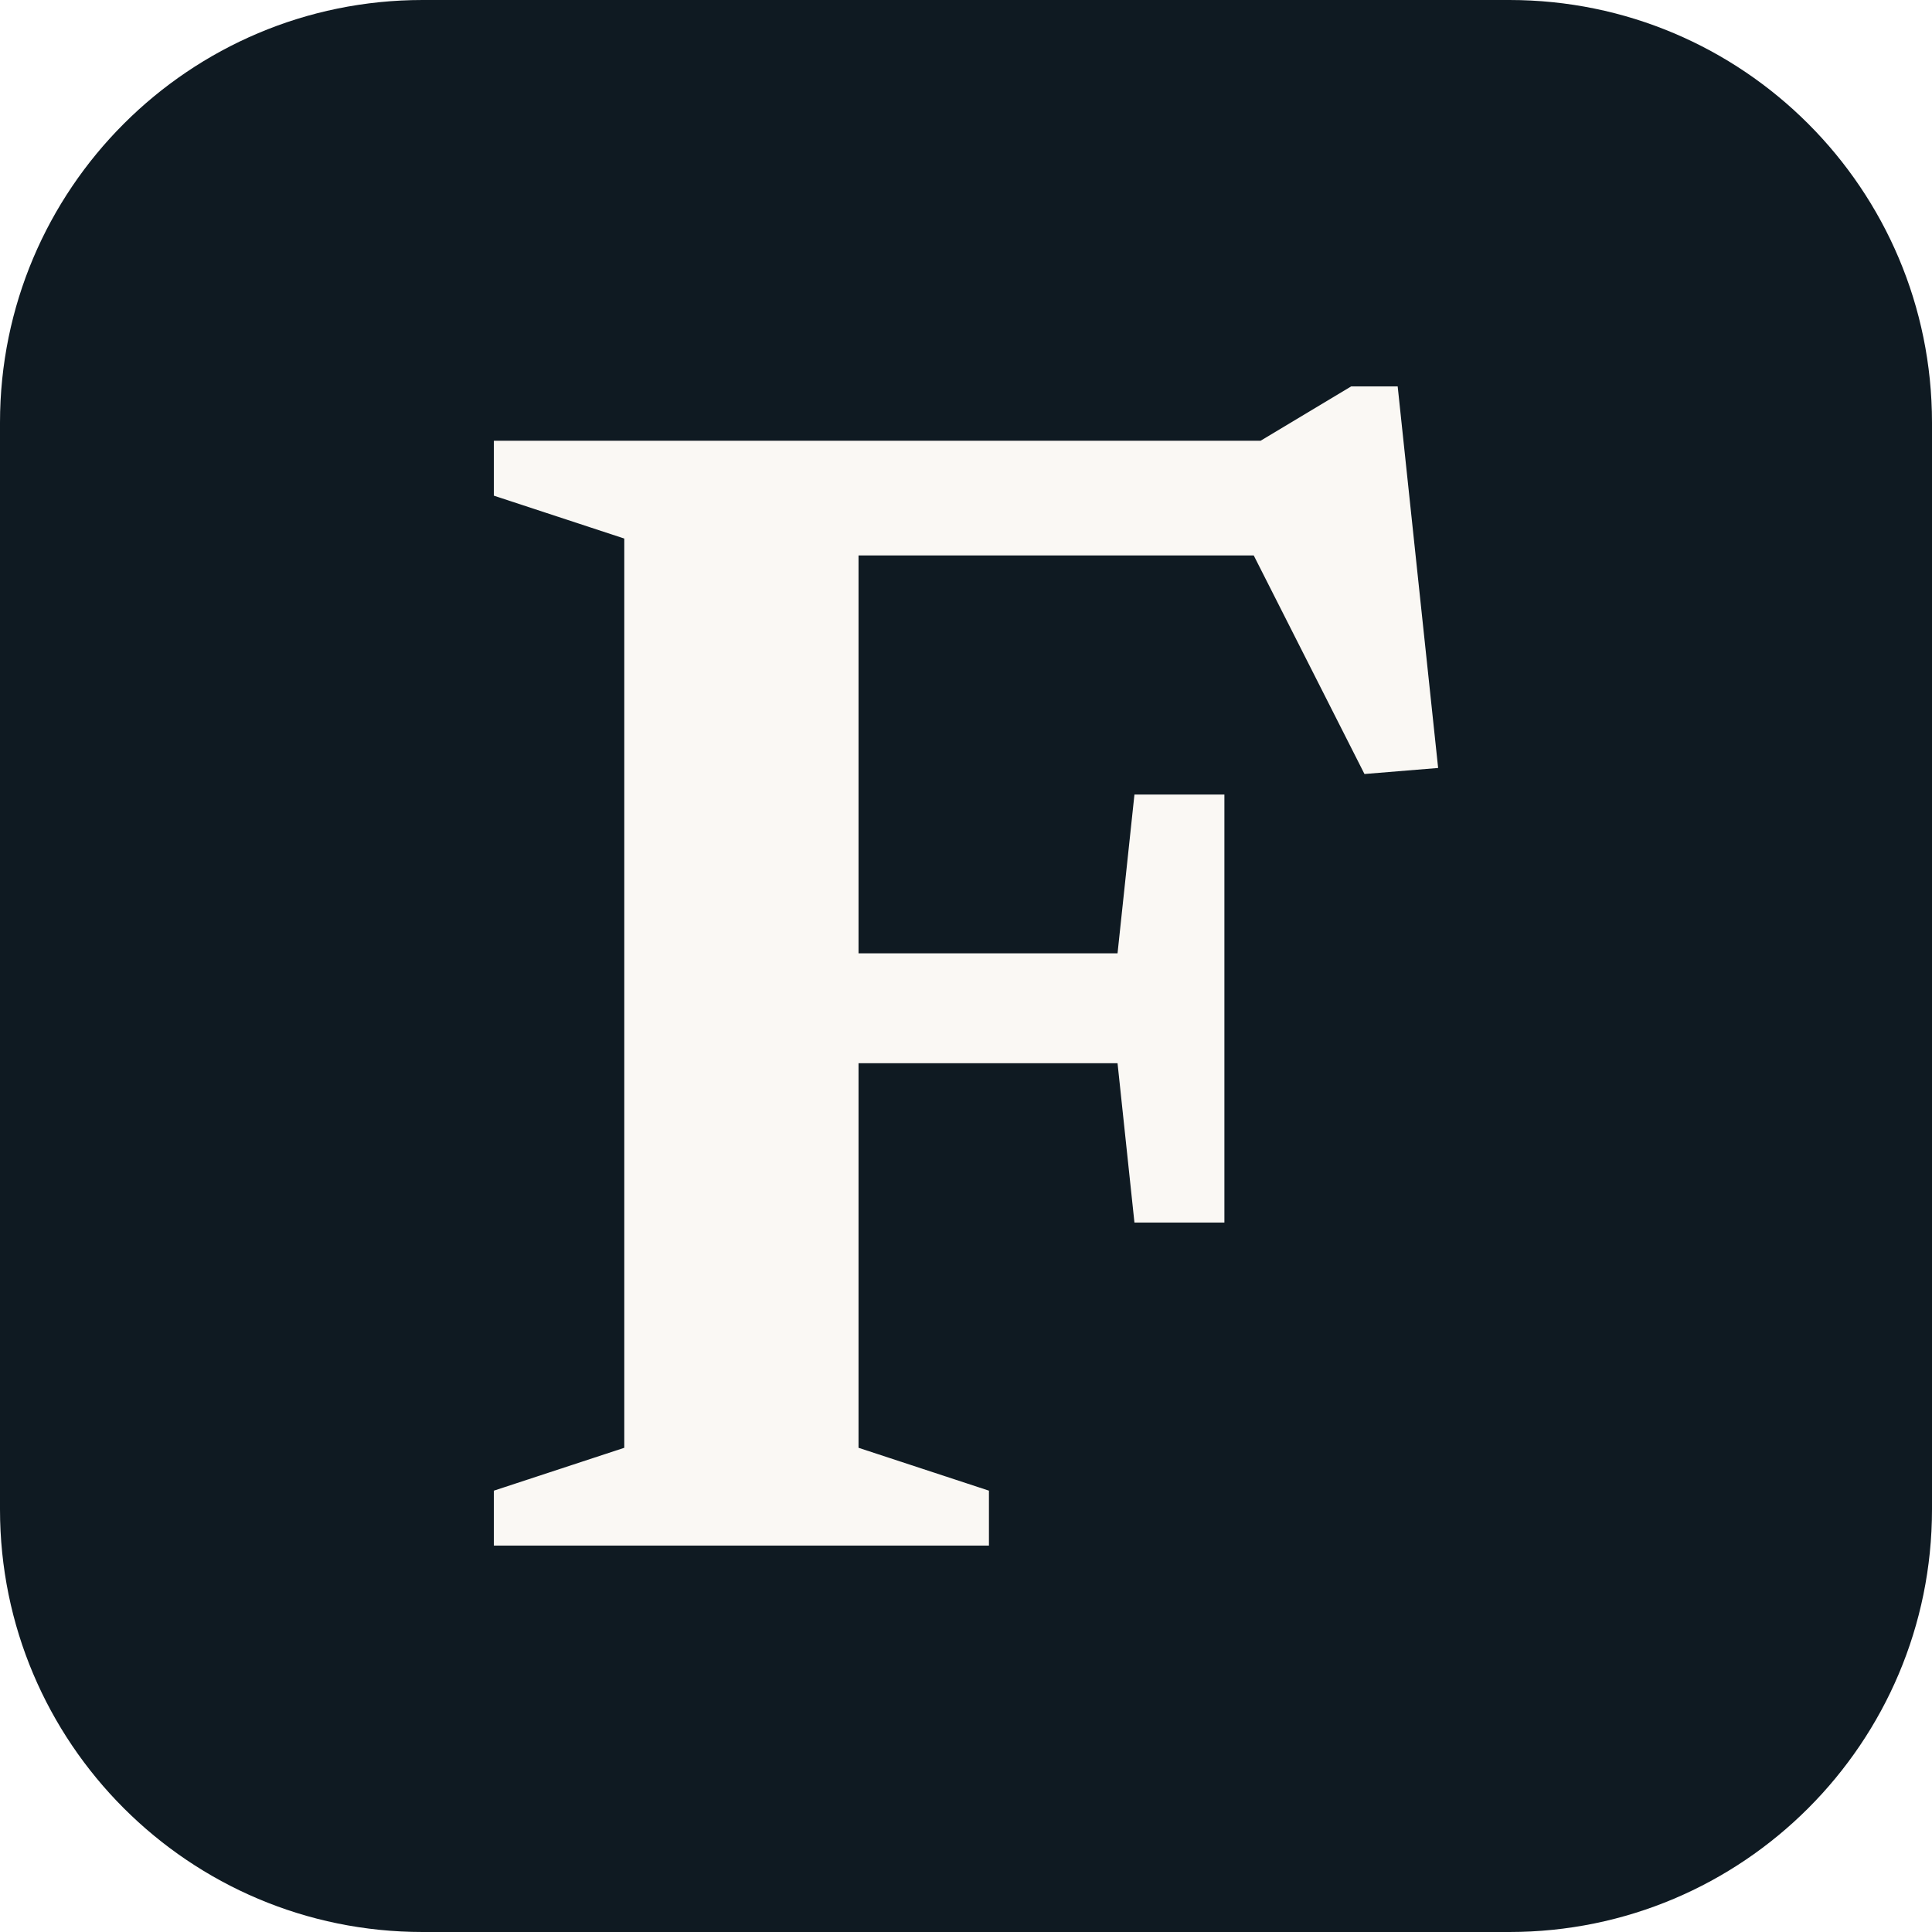
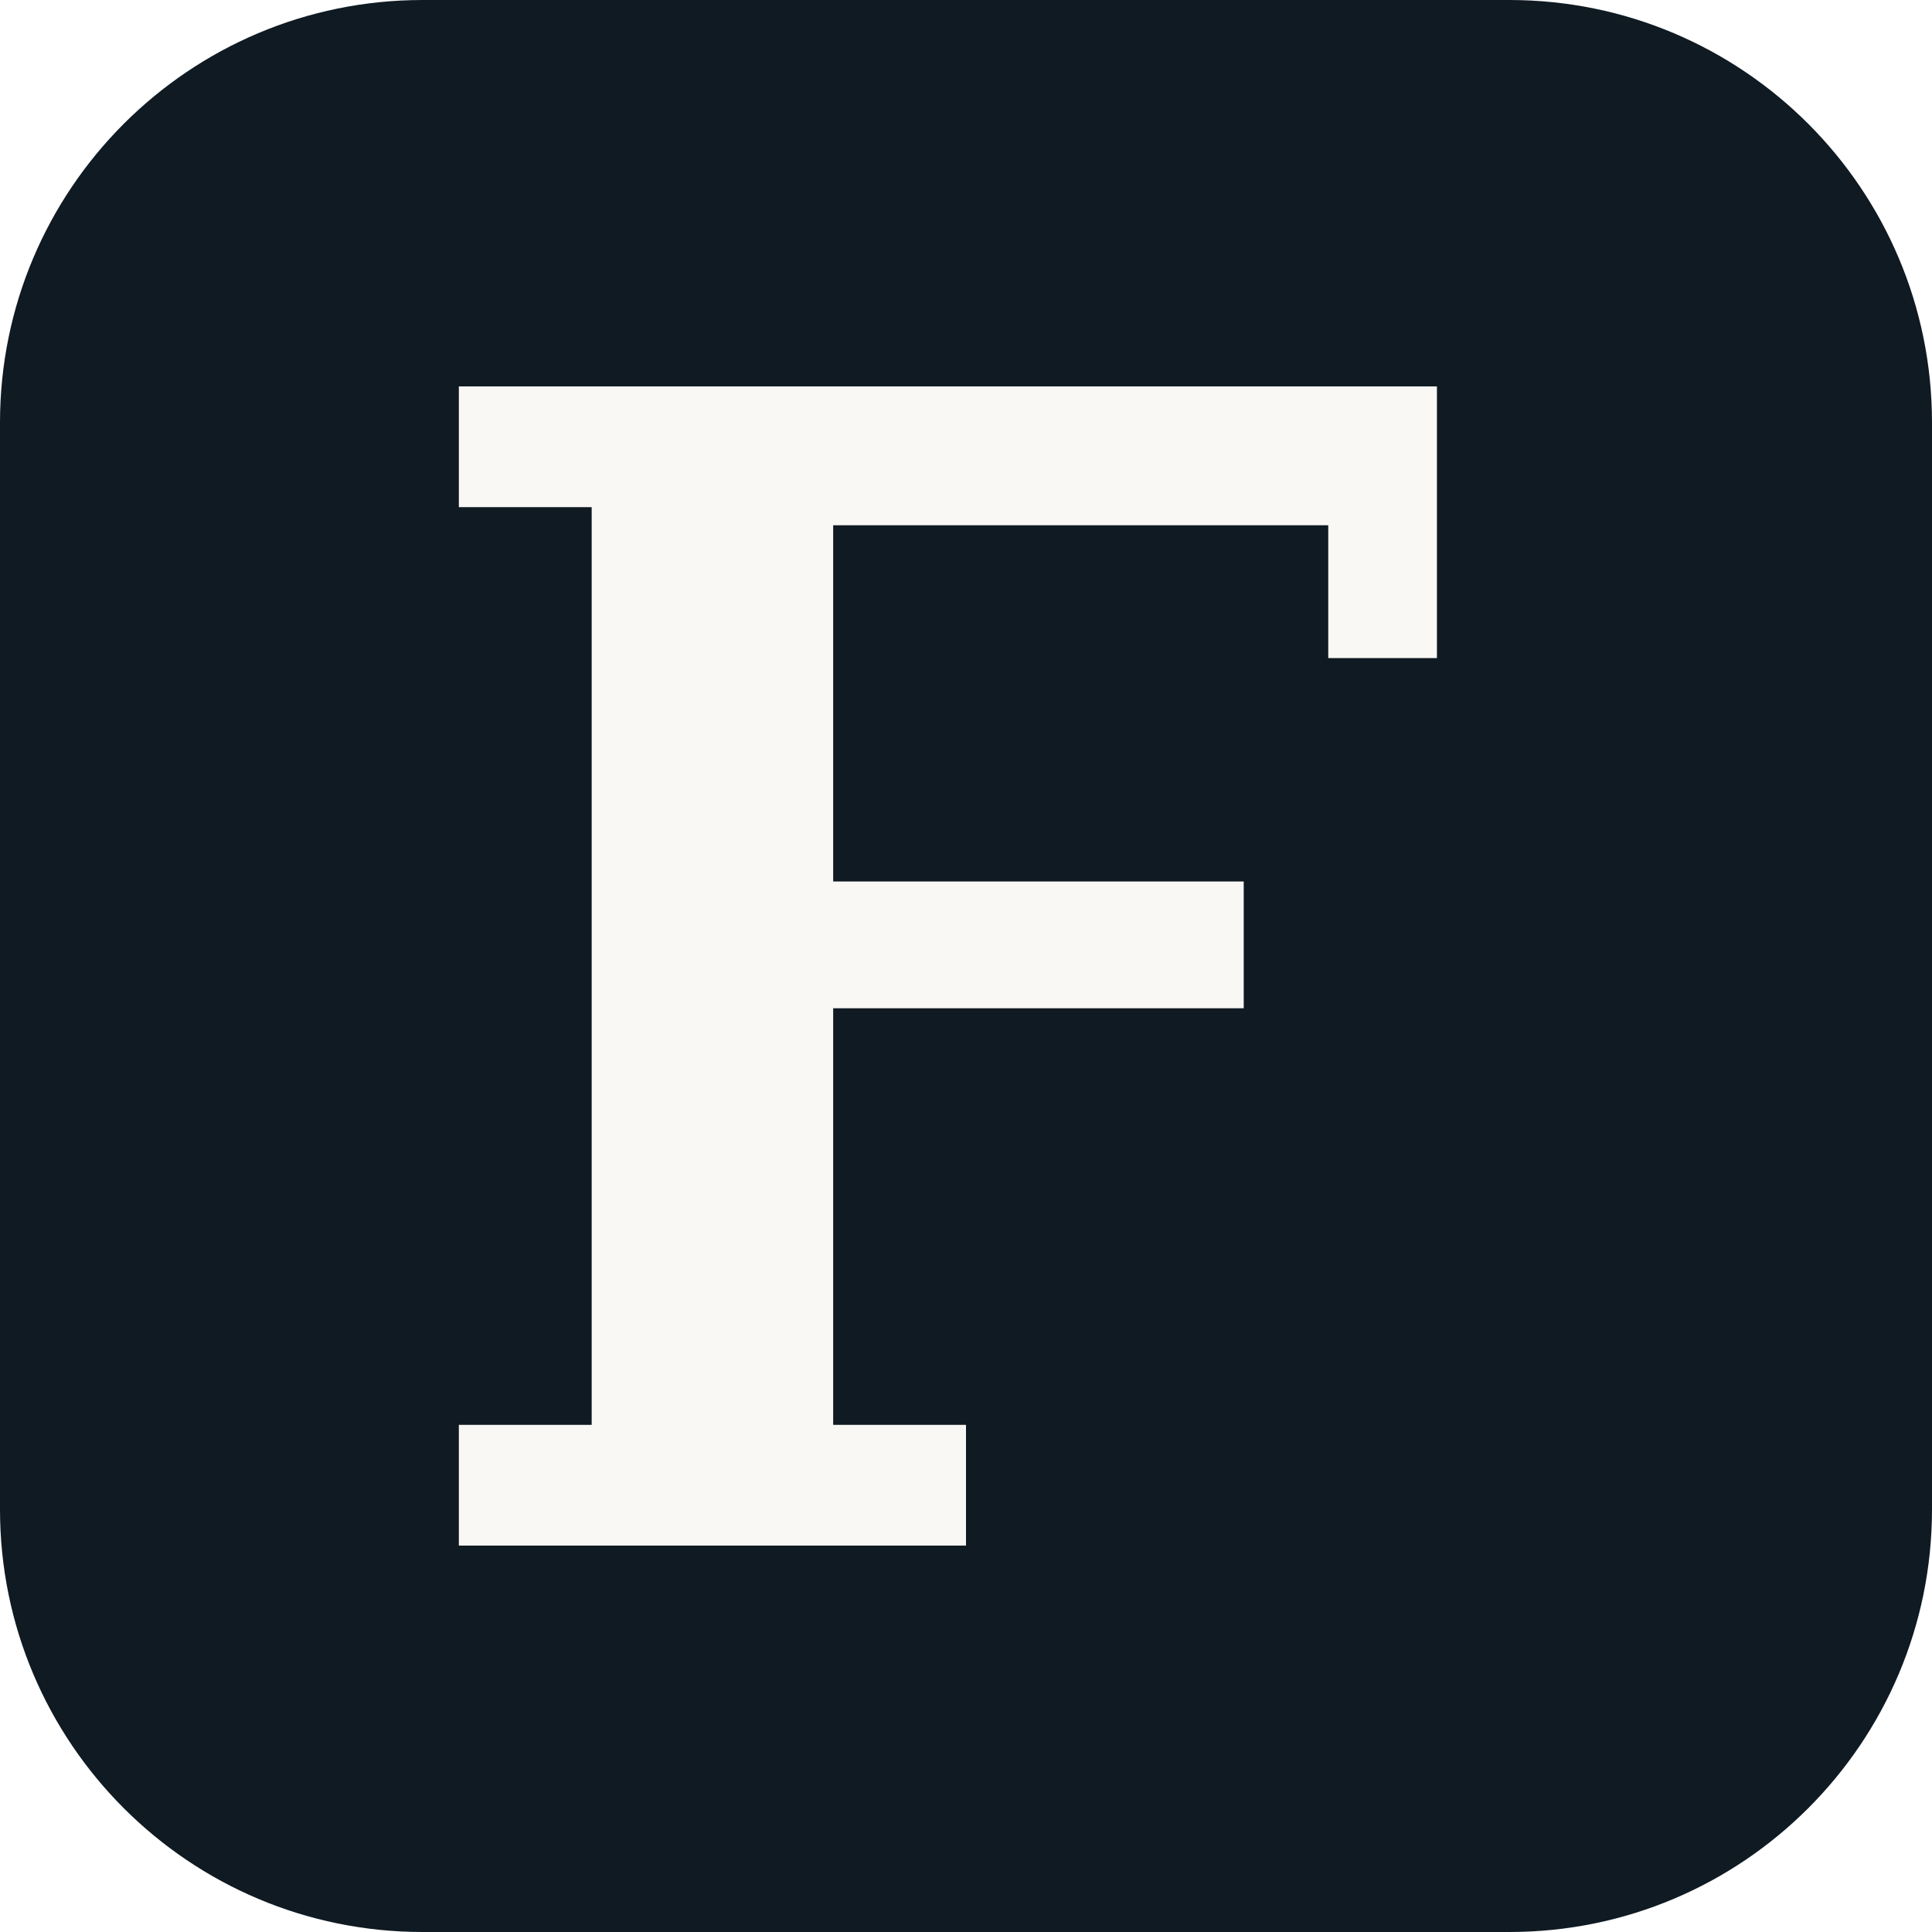
<svg xmlns="http://www.w3.org/2000/svg" viewBox="0 0 32 32" role="img">
  <style>
    .tile { fill: #0f1a22; }
    .letter { fill: #faf8f4; }
    @media (prefers-color-scheme: dark) {
      .tile { fill: #faf8f4; }
      .letter { fill: #a67c52; }
    }
  </style>
  <rect class="tile" width="32" height="32" rx="7" />
-   <path class="letter" d="M20.28 13.16V16.71V20.25H18.79L18.51 17.61H12.21V15.79H18.51L18.79 13.16ZM22.38 6.4H23.15L23.82 12.72L22.6 12.82L20.32 8.32L21.87 9.2H12.02V7.3H20.88ZM14.22 7.3V23.98L16.38 24.69V25.6H8.18V24.69L10.34 23.98V8.92L8.18 8.21V7.3Z" />
+   <path class="letter" d="M7.6 25.6H16V23.6H13.8V16.7H20.6V14.6H13.8V8.7H22V10.9H23.8V6.4H7.6V8.4H9.8V23.6H7.6Z" />
</svg>
